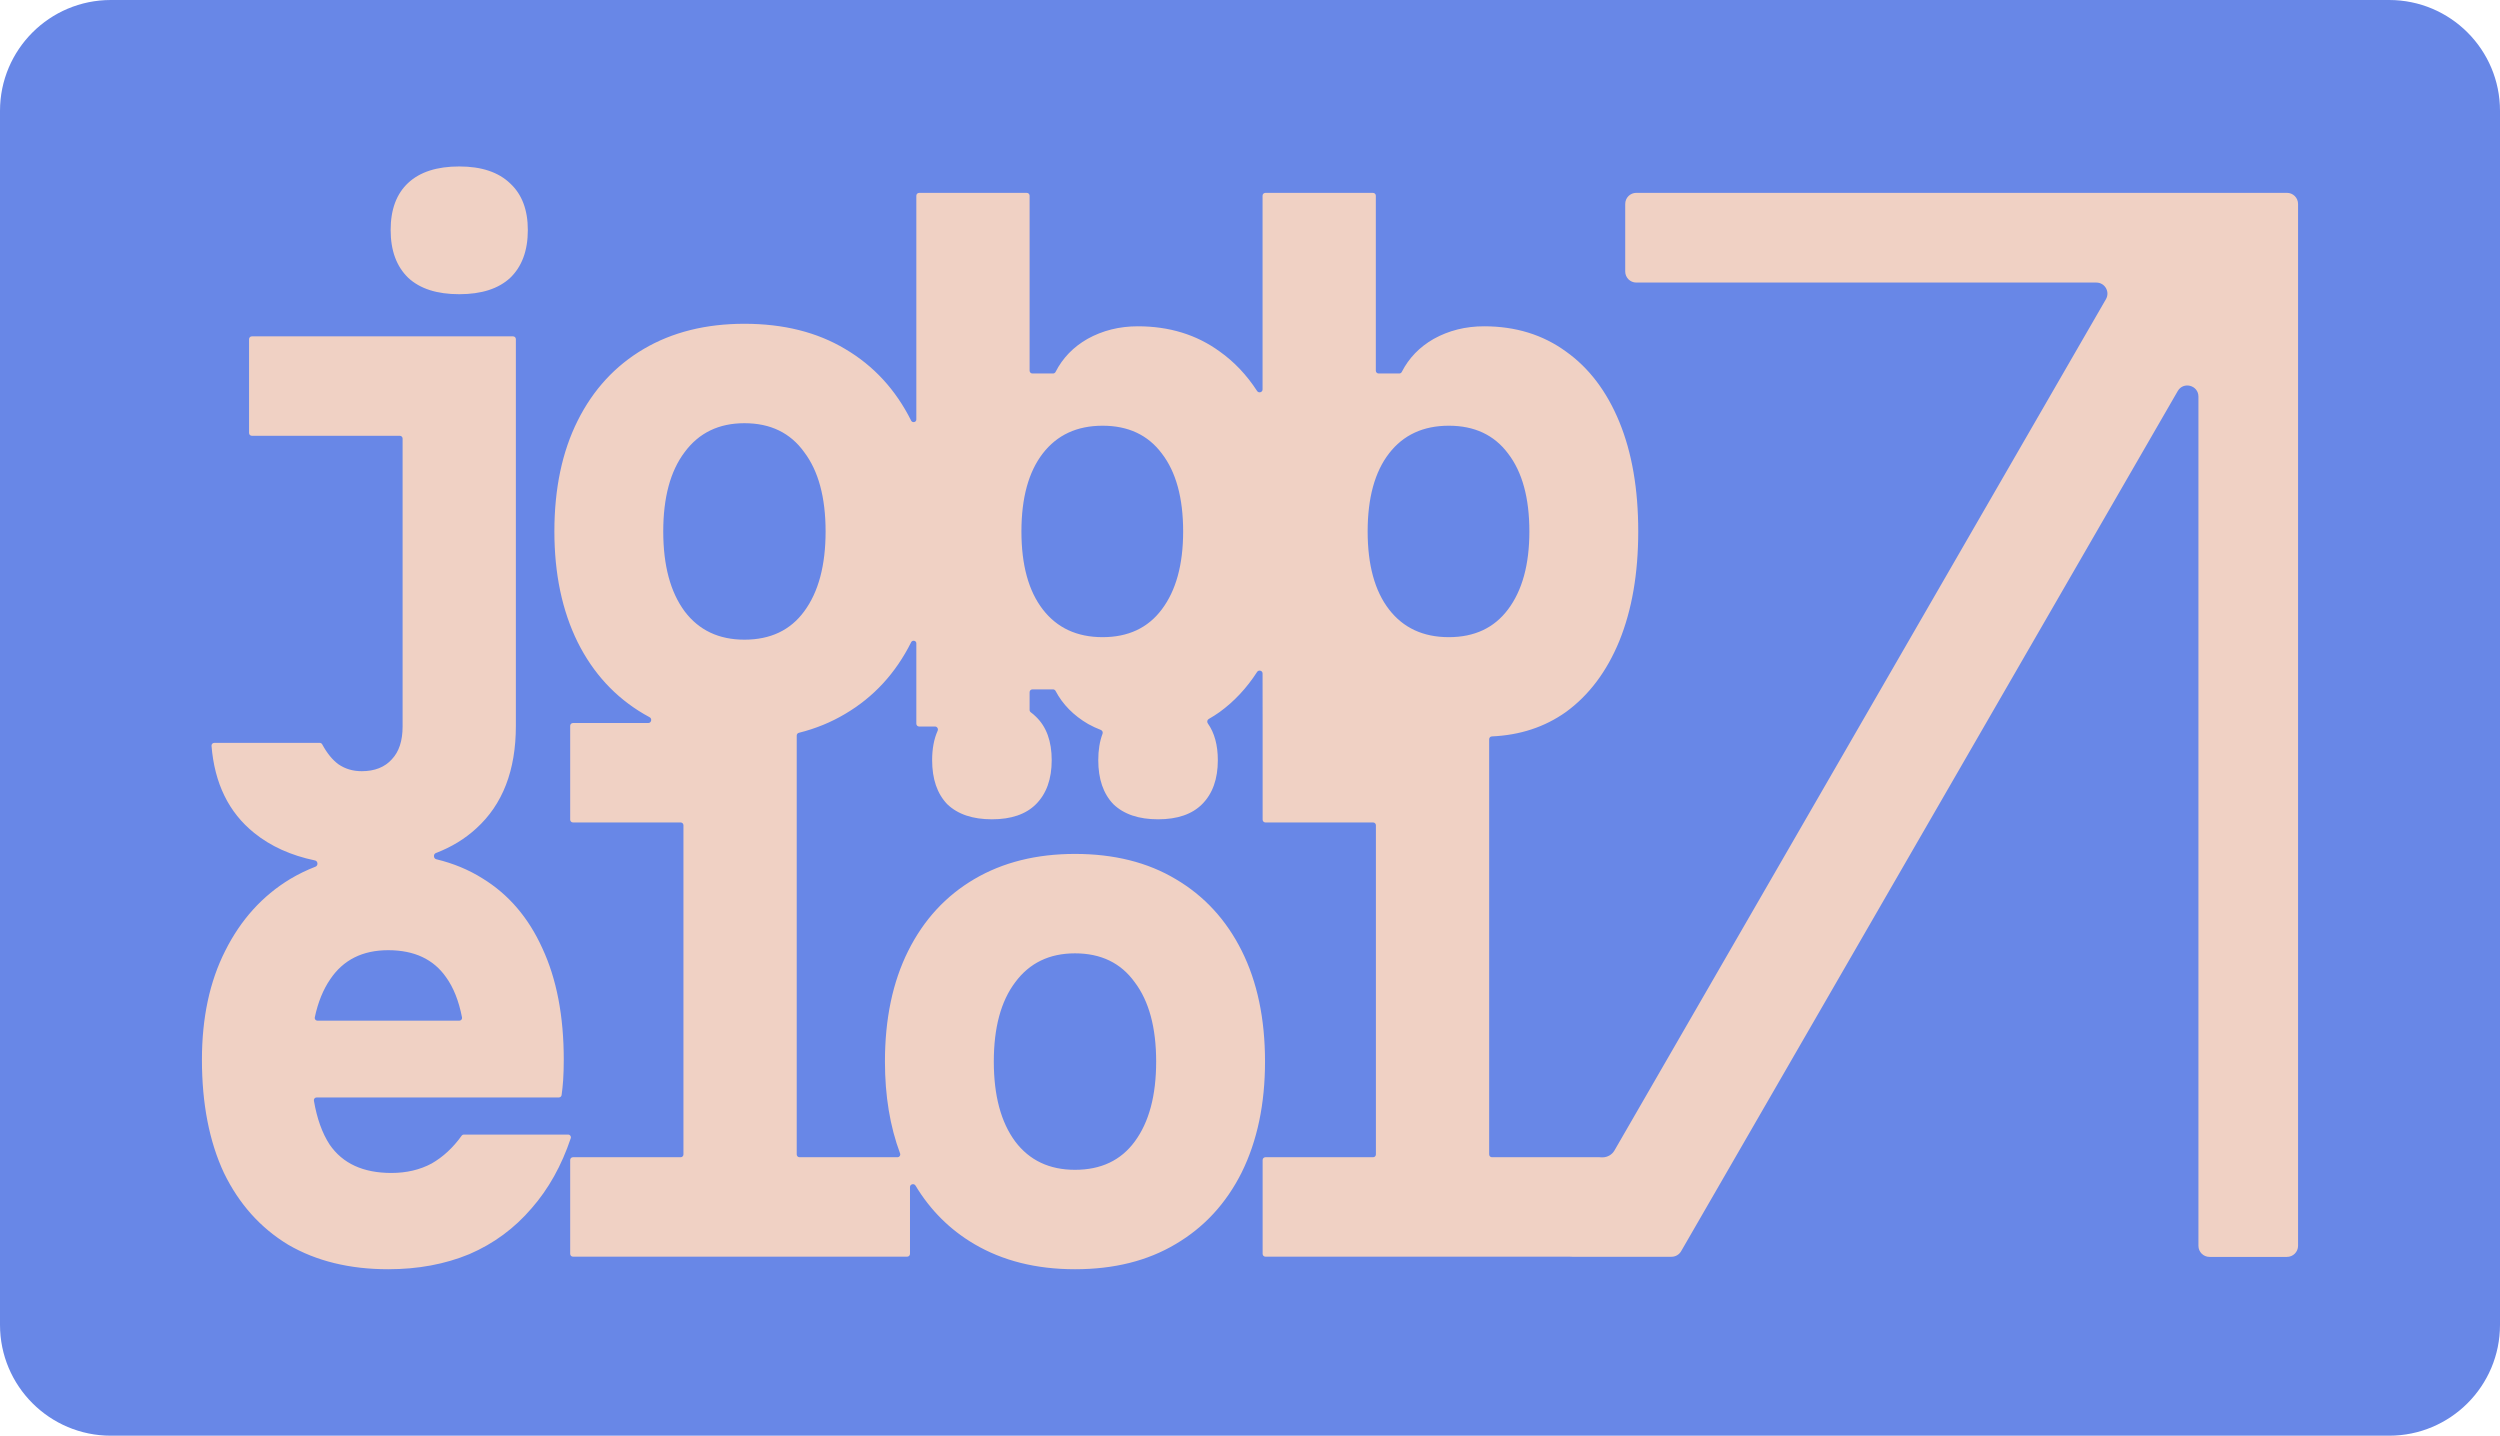
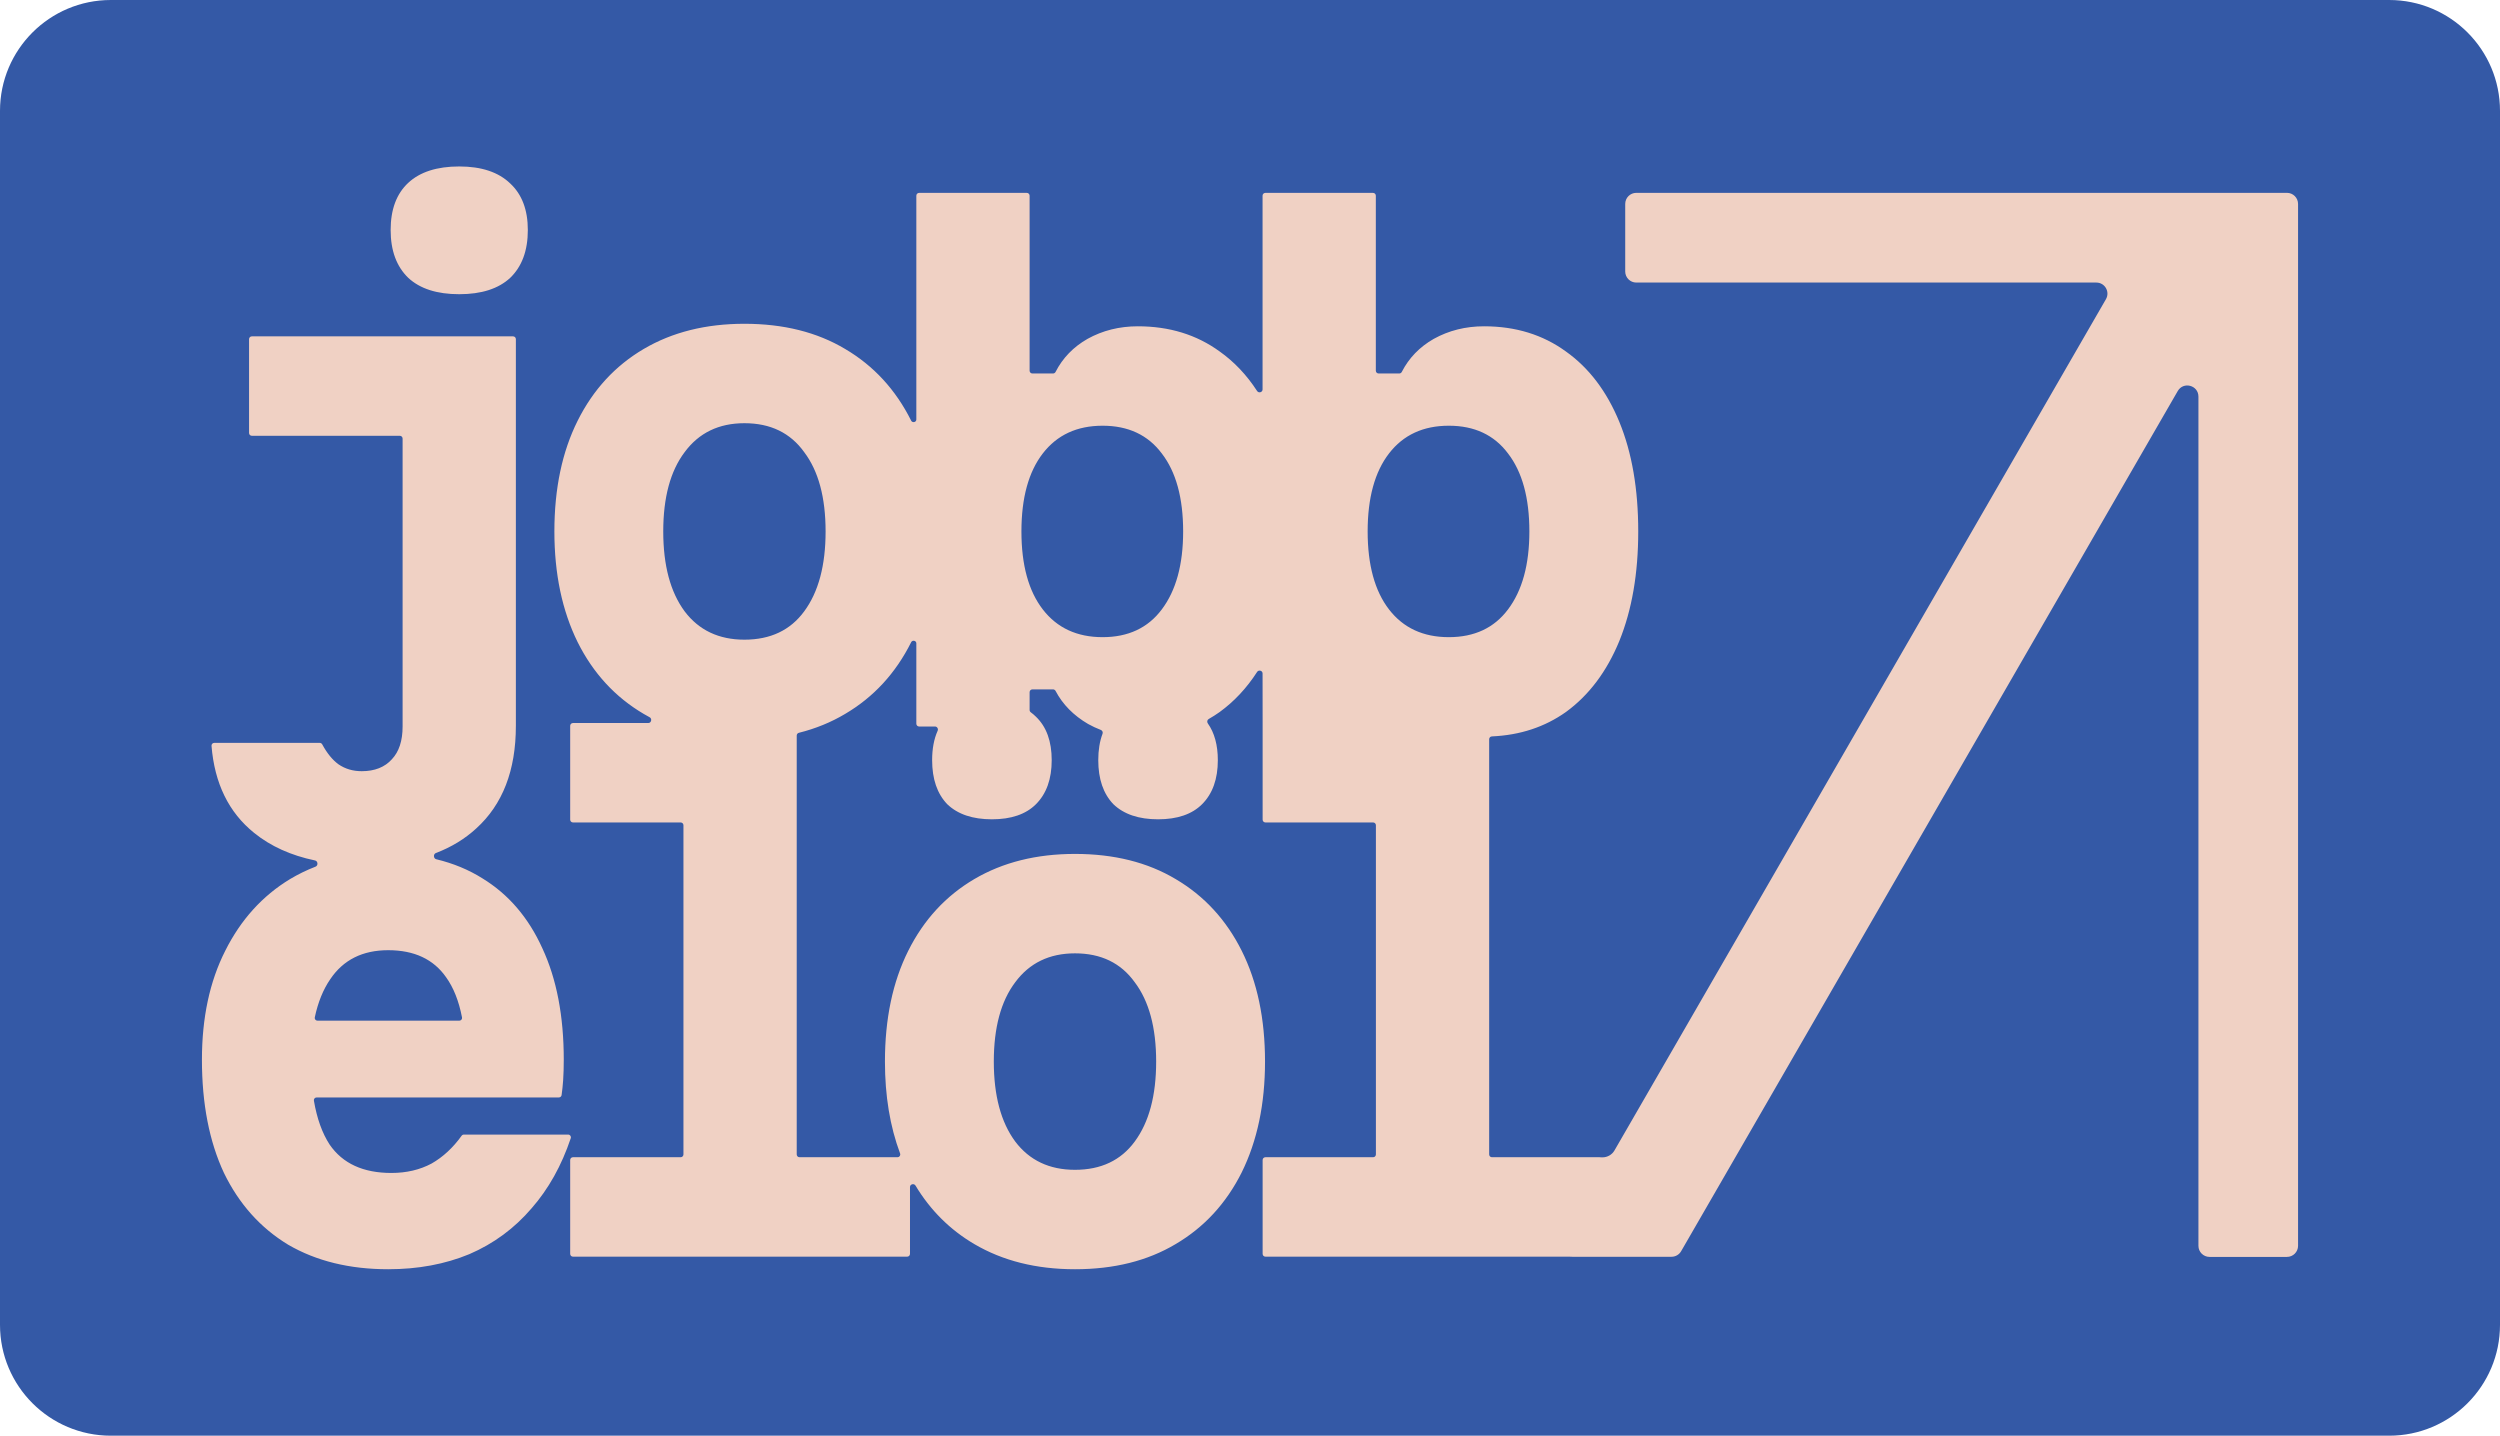
<svg xmlns="http://www.w3.org/2000/svg" width="902" height="518" viewBox="0 0 902 518" fill="none">
-   <rect width="902" height="518" rx="40" fill="#6887E7" />
+   <rect width="902" height="518" rx="40" fill="#3459A6" />
  <path d="M185.126 121.36C185.678 121.36 186.126 121.808 186.126 122.36V261.899C186.126 277.944 181.359 290.28 171.823 298.907C167.734 302.672 162.878 305.63 157.258 307.78C156.27 308.159 156.369 309.769 157.397 310.016C163.532 311.485 169.106 313.795 174.118 316.948C183.503 322.7 190.693 331.101 195.688 342.15C200.834 353.2 203.407 366.595 203.407 382.337C203.407 385.061 203.331 387.559 203.18 389.829C203.05 391.645 202.865 393.406 202.624 395.11C202.555 395.599 202.134 395.959 201.641 395.959H114.232C113.62 395.959 113.151 396.505 113.254 397.108C114.348 403.553 116.246 408.846 118.947 412.987C123.639 419.799 131.056 423.204 141.197 423.204C146.646 423.204 151.49 422.069 155.728 419.799C159.833 417.453 163.441 414.113 166.552 409.779C166.742 409.514 167.048 409.354 167.374 409.354H204.99C205.667 409.355 206.148 410.014 205.933 410.656C202.621 420.536 197.92 428.957 191.828 435.919C185.622 443.184 178.13 448.709 169.351 452.493C160.572 456.126 150.809 457.941 140.062 457.941C126.137 457.941 114.103 454.99 103.962 449.087C93.972 443.032 86.253 434.405 80.804 423.204C75.506 411.852 72.858 398.23 72.857 382.337C72.857 367.201 75.657 354.108 81.258 343.059C86.858 331.858 94.654 323.23 104.644 317.176C107.575 315.426 110.646 313.928 113.856 312.684C114.851 312.298 114.719 310.672 113.675 310.455C104.978 308.648 97.645 305.329 91.677 300.497C82.53 293.121 77.41 282.653 76.315 269.095C76.269 268.519 76.727 268.029 77.305 268.029H115.364C115.737 268.029 116.077 268.238 116.255 268.565C117.999 271.776 119.948 274.171 122.101 275.749C124.522 277.414 127.322 278.246 130.501 278.246C135.193 278.246 138.826 276.808 141.399 273.933C143.972 271.208 145.259 267.272 145.259 262.126V158.232C145.259 157.68 144.811 157.232 144.259 157.232H90.86C90.308 157.232 89.86 156.785 89.86 156.232V122.36C89.86 121.808 90.308 121.36 90.86 121.36H185.126ZM825.14 69.579C827.349 69.579 829.14 71.37 829.14 73.579V101.948C829.14 101.948 829.139 101.948 829.139 101.949C829.139 101.949 829.139 101.949 829.139 101.95V449.49C829.139 451.699 827.349 453.49 825.14 453.49L797.195 453.491C794.986 453.491 793.194 451.7 793.194 449.491V143.088C793.194 138.995 787.777 137.544 785.73 141.088L606.547 451.443C605.832 452.681 604.512 453.443 603.083 453.443H567.281C566.889 453.443 566.498 453.401 566.105 453.401H456.557C456.005 453.401 455.557 452.953 455.557 452.401V418.528C455.557 417.976 456.005 417.529 456.557 417.528H495.425C495.977 417.528 496.425 417.081 496.425 416.528V297.741C496.425 297.189 495.977 296.741 495.425 296.741H456.557C456.005 296.741 455.557 296.293 455.557 295.741V262.126L455.536 242.977C455.535 241.948 454.123 241.566 453.566 242.431C449.816 248.253 445.311 253.078 440.049 256.904C438.768 257.813 437.45 258.651 436.097 259.42C435.547 259.732 435.403 260.466 435.769 260.981C438.184 264.394 439.393 268.822 439.393 274.265C439.393 281.076 437.501 286.373 433.717 290.157C430.084 293.79 424.787 295.606 417.824 295.606C410.862 295.606 405.488 293.79 401.704 290.157C398.071 286.373 396.255 281.076 396.255 274.265C396.255 270.64 396.769 267.465 397.798 264.74C398.004 264.193 397.735 263.572 397.189 263.363C395.619 262.762 394.088 262.046 392.597 261.218C387.343 258.153 383.426 254.174 380.846 249.28C380.669 248.945 380.324 248.73 379.945 248.73H372.481C371.929 248.731 371.482 249.179 371.481 249.73V256.167C371.482 256.497 371.646 256.804 371.912 256.999C372.576 257.486 373.198 258.019 373.777 258.599C377.561 262.231 379.453 267.453 379.453 274.265C379.453 281.076 377.561 286.373 373.777 290.157C370.145 293.79 364.847 295.606 357.885 295.606C350.922 295.606 345.549 293.79 341.765 290.157C338.132 286.373 336.315 281.076 336.315 274.265C336.315 270.15 336.978 266.615 338.304 263.66C338.618 262.96 338.128 262.126 337.361 262.126H331.614C331.062 262.126 330.614 261.678 330.614 261.126V232.106C330.614 231.122 329.19 230.82 328.754 231.703C323.154 242.904 315.207 251.532 304.914 257.586C299.843 260.613 294.28 262.884 288.225 264.397C287.775 264.51 287.457 264.912 287.457 265.375V416.528C287.457 417.081 287.905 417.528 288.457 417.528H323.804C324.509 417.528 324.993 416.817 324.747 416.156C321.107 406.389 319.287 395.343 319.287 383.018C319.287 367.579 322.087 354.259 327.688 343.059C333.288 331.858 341.235 323.23 351.527 317.176C361.82 311.121 373.929 308.094 387.854 308.094C401.931 308.094 414.04 311.121 424.181 317.176C434.473 323.23 442.42 331.858 448.021 343.059C453.621 354.259 456.421 367.579 456.421 383.018C456.421 398.305 453.621 411.625 448.021 422.978C442.42 434.178 434.473 442.806 424.181 448.86C414.04 454.915 401.931 457.941 387.854 457.941C373.929 457.941 361.82 454.915 351.527 448.86C342.75 443.697 335.679 436.663 330.314 427.758C329.775 426.863 328.324 427.235 328.324 428.279V452.401C328.324 452.953 327.876 453.401 327.324 453.401H206.722C206.17 453.401 205.722 452.953 205.722 452.401V418.528C205.722 417.976 206.169 417.528 206.722 417.528H245.589C246.141 417.528 246.589 417.081 246.589 416.528V297.741C246.589 297.189 246.141 296.741 245.589 296.741H206.722C206.169 296.741 205.722 296.294 205.722 295.741V261.869C205.722 261.317 206.169 260.869 206.722 260.869H233.919C235.001 260.869 235.354 259.297 234.399 258.786C233.678 258.4 232.965 258 232.261 257.586C221.968 251.532 214.021 242.904 208.421 231.703C202.821 220.351 200.021 207.031 200.021 191.743C200.021 176.304 202.821 162.985 208.421 151.784C214.021 140.583 221.968 131.955 232.261 125.9C242.553 119.846 254.662 116.819 268.587 116.819C282.663 116.819 294.773 119.846 304.914 125.9C315.207 131.955 323.154 140.583 328.754 151.784C329.194 152.663 330.614 152.358 330.614 151.375V70.595C330.614 70.042 331.062 69.595 331.614 69.595H370.481C371.034 69.595 371.481 70.042 371.481 70.595V133.756C371.482 134.308 371.929 134.756 372.481 134.756H379.938C380.32 134.756 380.668 134.536 380.843 134.195C383.418 129.164 387.261 125.188 392.37 122.269C397.819 119.241 403.873 117.728 410.533 117.728C421.885 117.728 431.724 120.754 440.049 126.809C445.308 130.538 449.812 135.295 453.562 141.079C454.121 141.942 455.532 141.557 455.532 140.528V70.595C455.532 70.042 455.98 69.595 456.532 69.595H495.399C495.952 69.595 496.399 70.042 496.399 70.595V133.756C496.4 134.308 496.847 134.756 497.399 134.756H504.855C505.238 134.756 505.586 134.536 505.761 134.195C508.336 129.164 512.178 125.188 517.287 122.269C522.736 119.241 528.791 117.728 535.451 117.728C546.803 117.728 556.642 120.754 564.967 126.809C573.292 132.712 579.724 141.189 584.265 152.238C588.805 163.288 591.076 176.456 591.076 191.743C591.076 206.879 588.805 220.048 584.265 231.249C579.724 242.298 573.291 250.85 564.967 256.904C557.337 262.314 548.436 265.245 538.264 265.697C537.723 265.721 537.292 266.163 537.292 266.704V416.528C537.292 417.08 537.74 417.528 538.292 417.528H577.16C577.355 417.528 577.548 417.571 577.742 417.571H578.185C579.966 417.571 581.612 416.621 582.503 415.078L759.824 107.948C761.364 105.282 759.439 101.948 756.36 101.948H590.379C588.17 101.948 586.379 100.157 586.379 97.948V73.579C586.379 71.37 588.17 69.579 590.379 69.579H825.14ZM387.854 343.967C378.621 343.967 371.431 347.448 366.285 354.41C361.139 361.221 358.565 370.757 358.565 383.018C358.565 395.278 361.139 404.89 366.285 411.853C371.431 418.664 378.622 422.069 387.854 422.069C397.239 422.069 404.428 418.663 409.423 411.853C414.569 404.89 417.143 395.278 417.143 383.018C417.143 370.757 414.569 361.221 409.423 354.41C404.428 347.448 397.239 343.967 387.854 343.967ZM140.062 342.831C130.829 342.831 123.866 346.313 119.174 353.275C116.601 357.011 114.733 361.611 113.571 367.076C113.441 367.689 113.914 368.26 114.541 368.26H165.723C166.343 368.26 166.814 367.701 166.696 367.092C165.547 361.147 163.632 356.314 160.95 352.594C156.409 346.085 149.447 342.831 140.062 342.831ZM268.587 152.692C259.354 152.692 252.165 156.173 247.019 163.136C241.872 169.947 239.299 179.483 239.299 191.743C239.299 204.003 241.872 213.615 247.019 220.577C252.165 227.388 259.354 230.795 268.587 230.795C277.971 230.795 285.161 227.388 290.156 220.577C295.302 213.615 297.876 204.003 297.876 191.743C297.876 179.483 295.303 169.947 290.156 163.136C285.161 156.173 277.971 152.692 268.587 152.692ZM397.818 153.6C388.586 153.6 381.396 156.93 376.25 163.59C371.104 170.25 368.53 179.634 368.53 191.743C368.53 203.852 371.104 213.237 376.25 219.896C381.396 226.556 388.586 229.887 397.818 229.887C407.051 229.887 414.166 226.556 419.161 219.896C424.307 213.085 426.88 203.701 426.88 191.743C426.88 179.634 424.307 170.25 419.161 163.59C414.166 156.93 407.051 153.6 397.818 153.6ZM522.736 153.6C513.503 153.6 506.313 156.93 501.167 163.59C496.021 170.25 493.448 179.634 493.448 191.743C493.448 203.852 496.021 213.237 501.167 219.896C506.313 226.556 513.503 229.887 522.736 229.887C531.969 229.887 539.083 226.556 544.078 219.896C549.224 213.085 551.798 203.701 551.798 191.743C551.798 179.634 549.224 170.25 544.078 163.59C539.083 156.93 531.969 153.6 522.736 153.6ZM165.692 60.059C173.714 60.059 179.845 62.102 184.083 66.189C188.321 70.124 190.44 75.725 190.44 82.99C190.44 90.407 188.321 96.158 184.083 100.245C179.845 104.18 173.715 106.148 165.692 106.148C157.67 106.148 151.54 104.18 147.302 100.245C143.064 96.158 140.945 90.407 140.945 82.99C140.945 75.574 143.064 69.897 147.302 65.962C151.54 62.026 157.67 60.059 165.692 60.059Z" fill="#F0D1C4" />
</svg>
